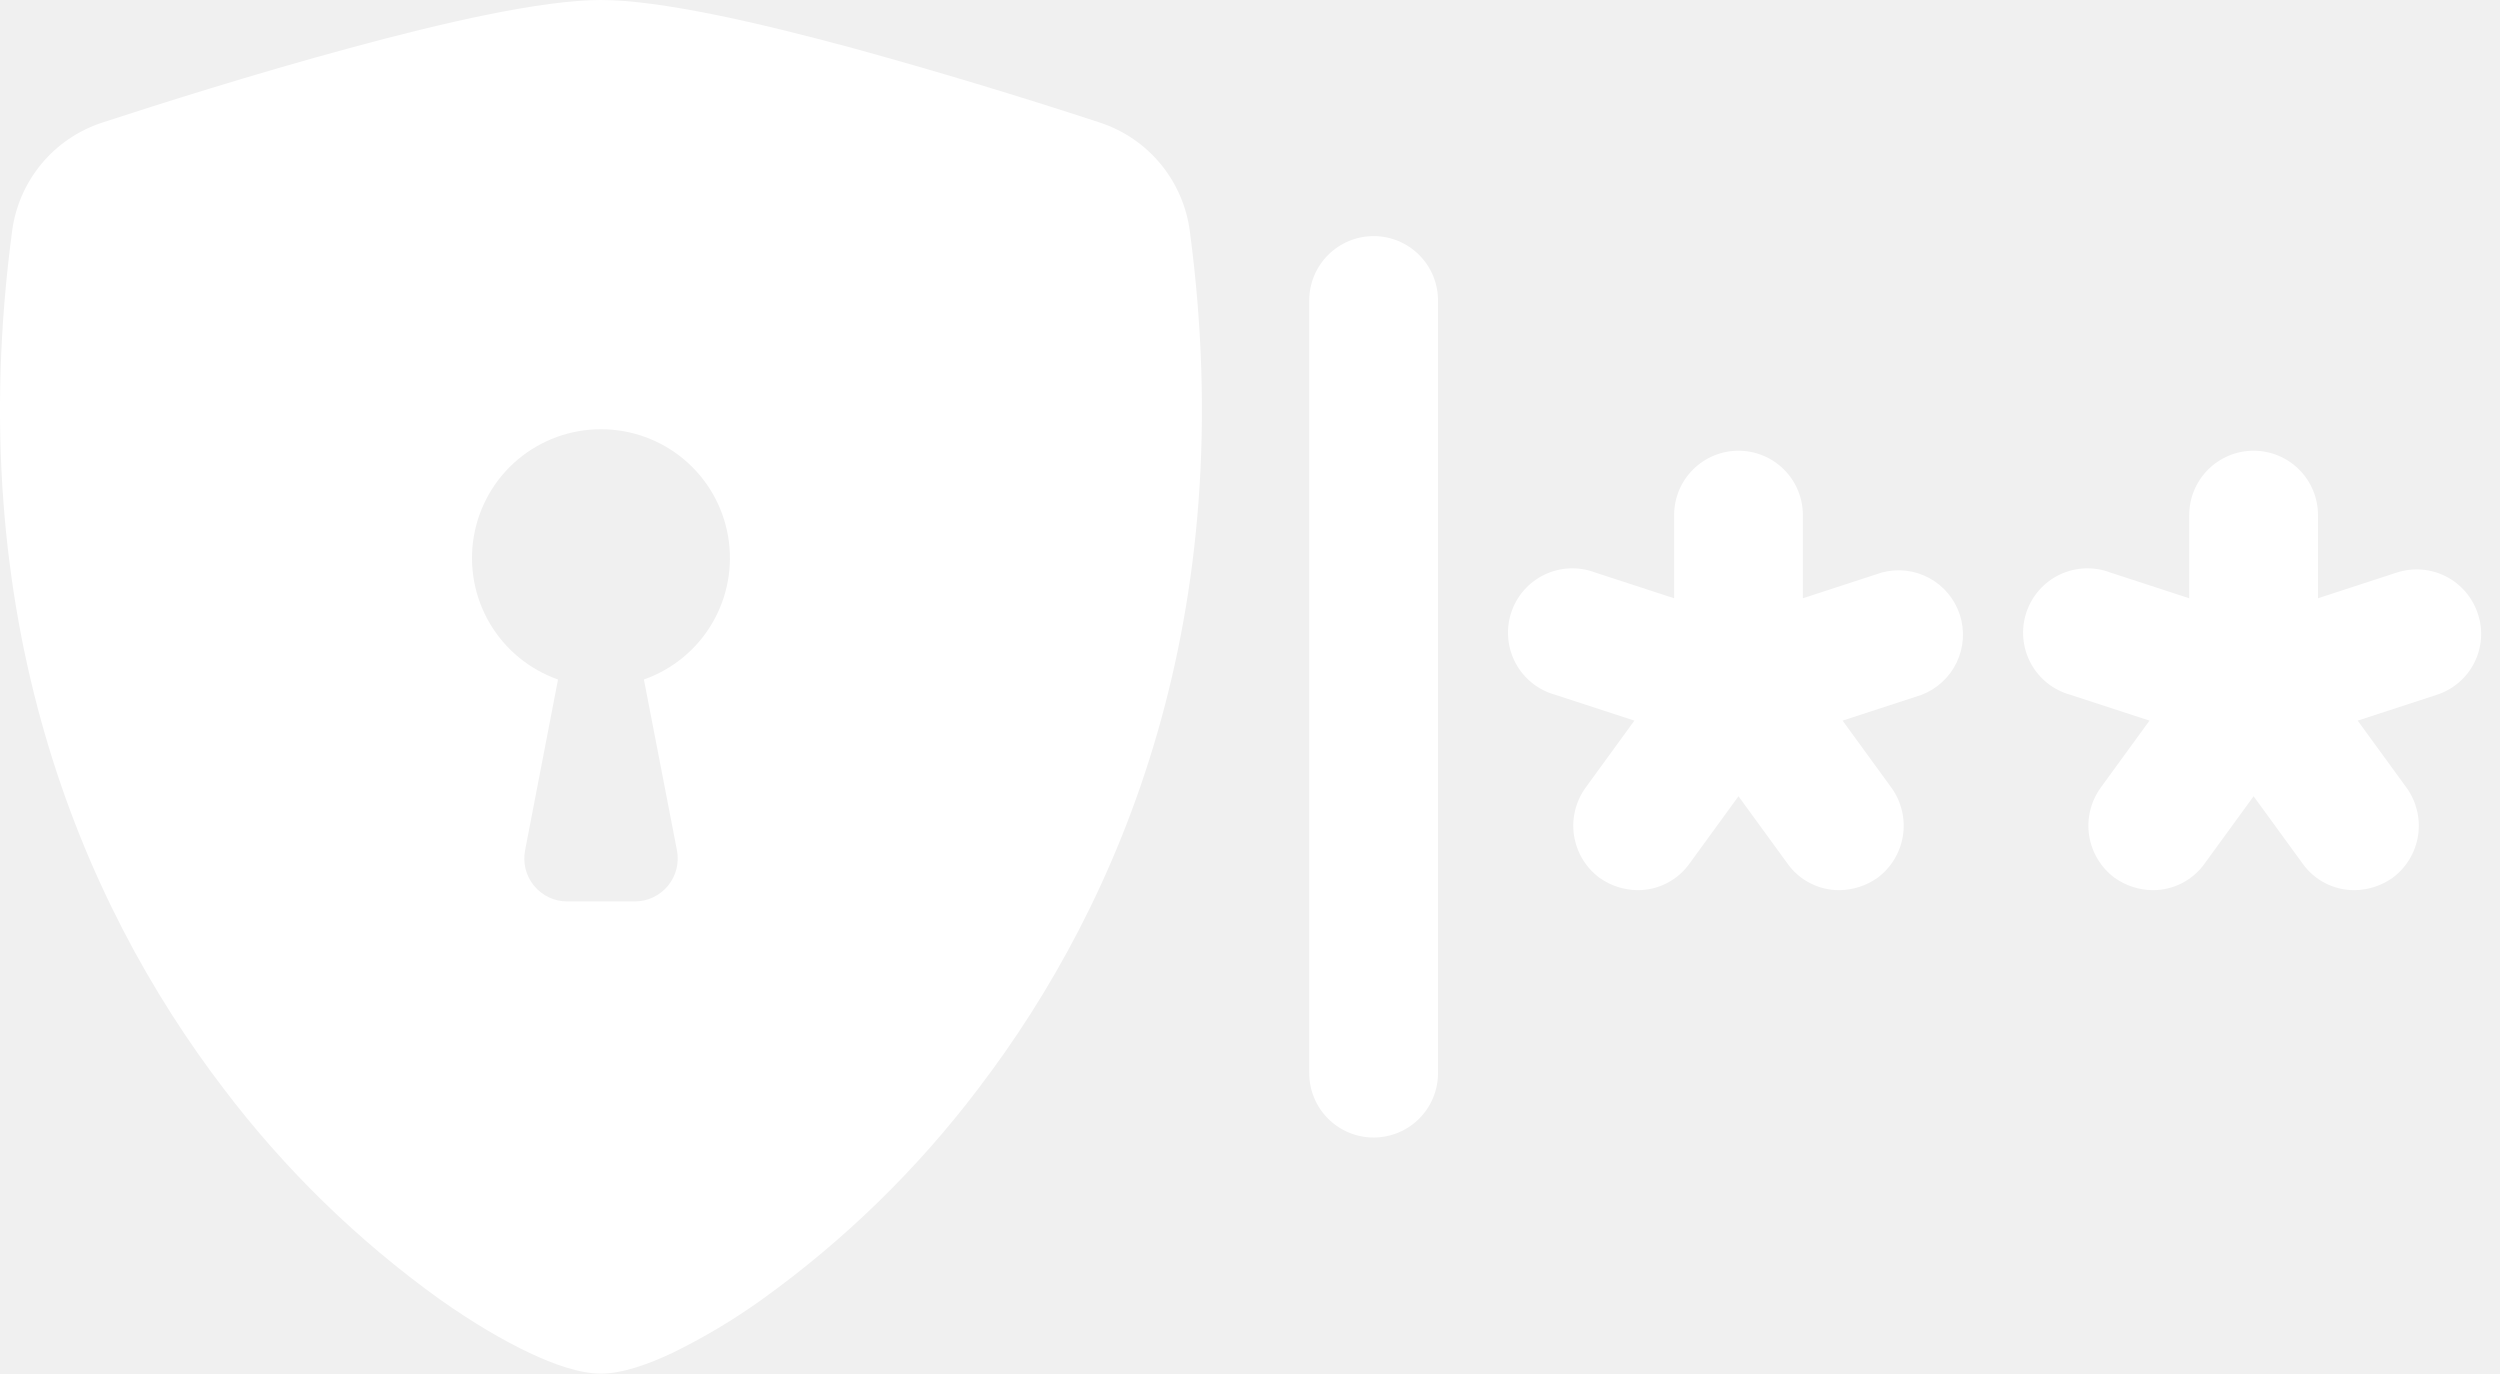
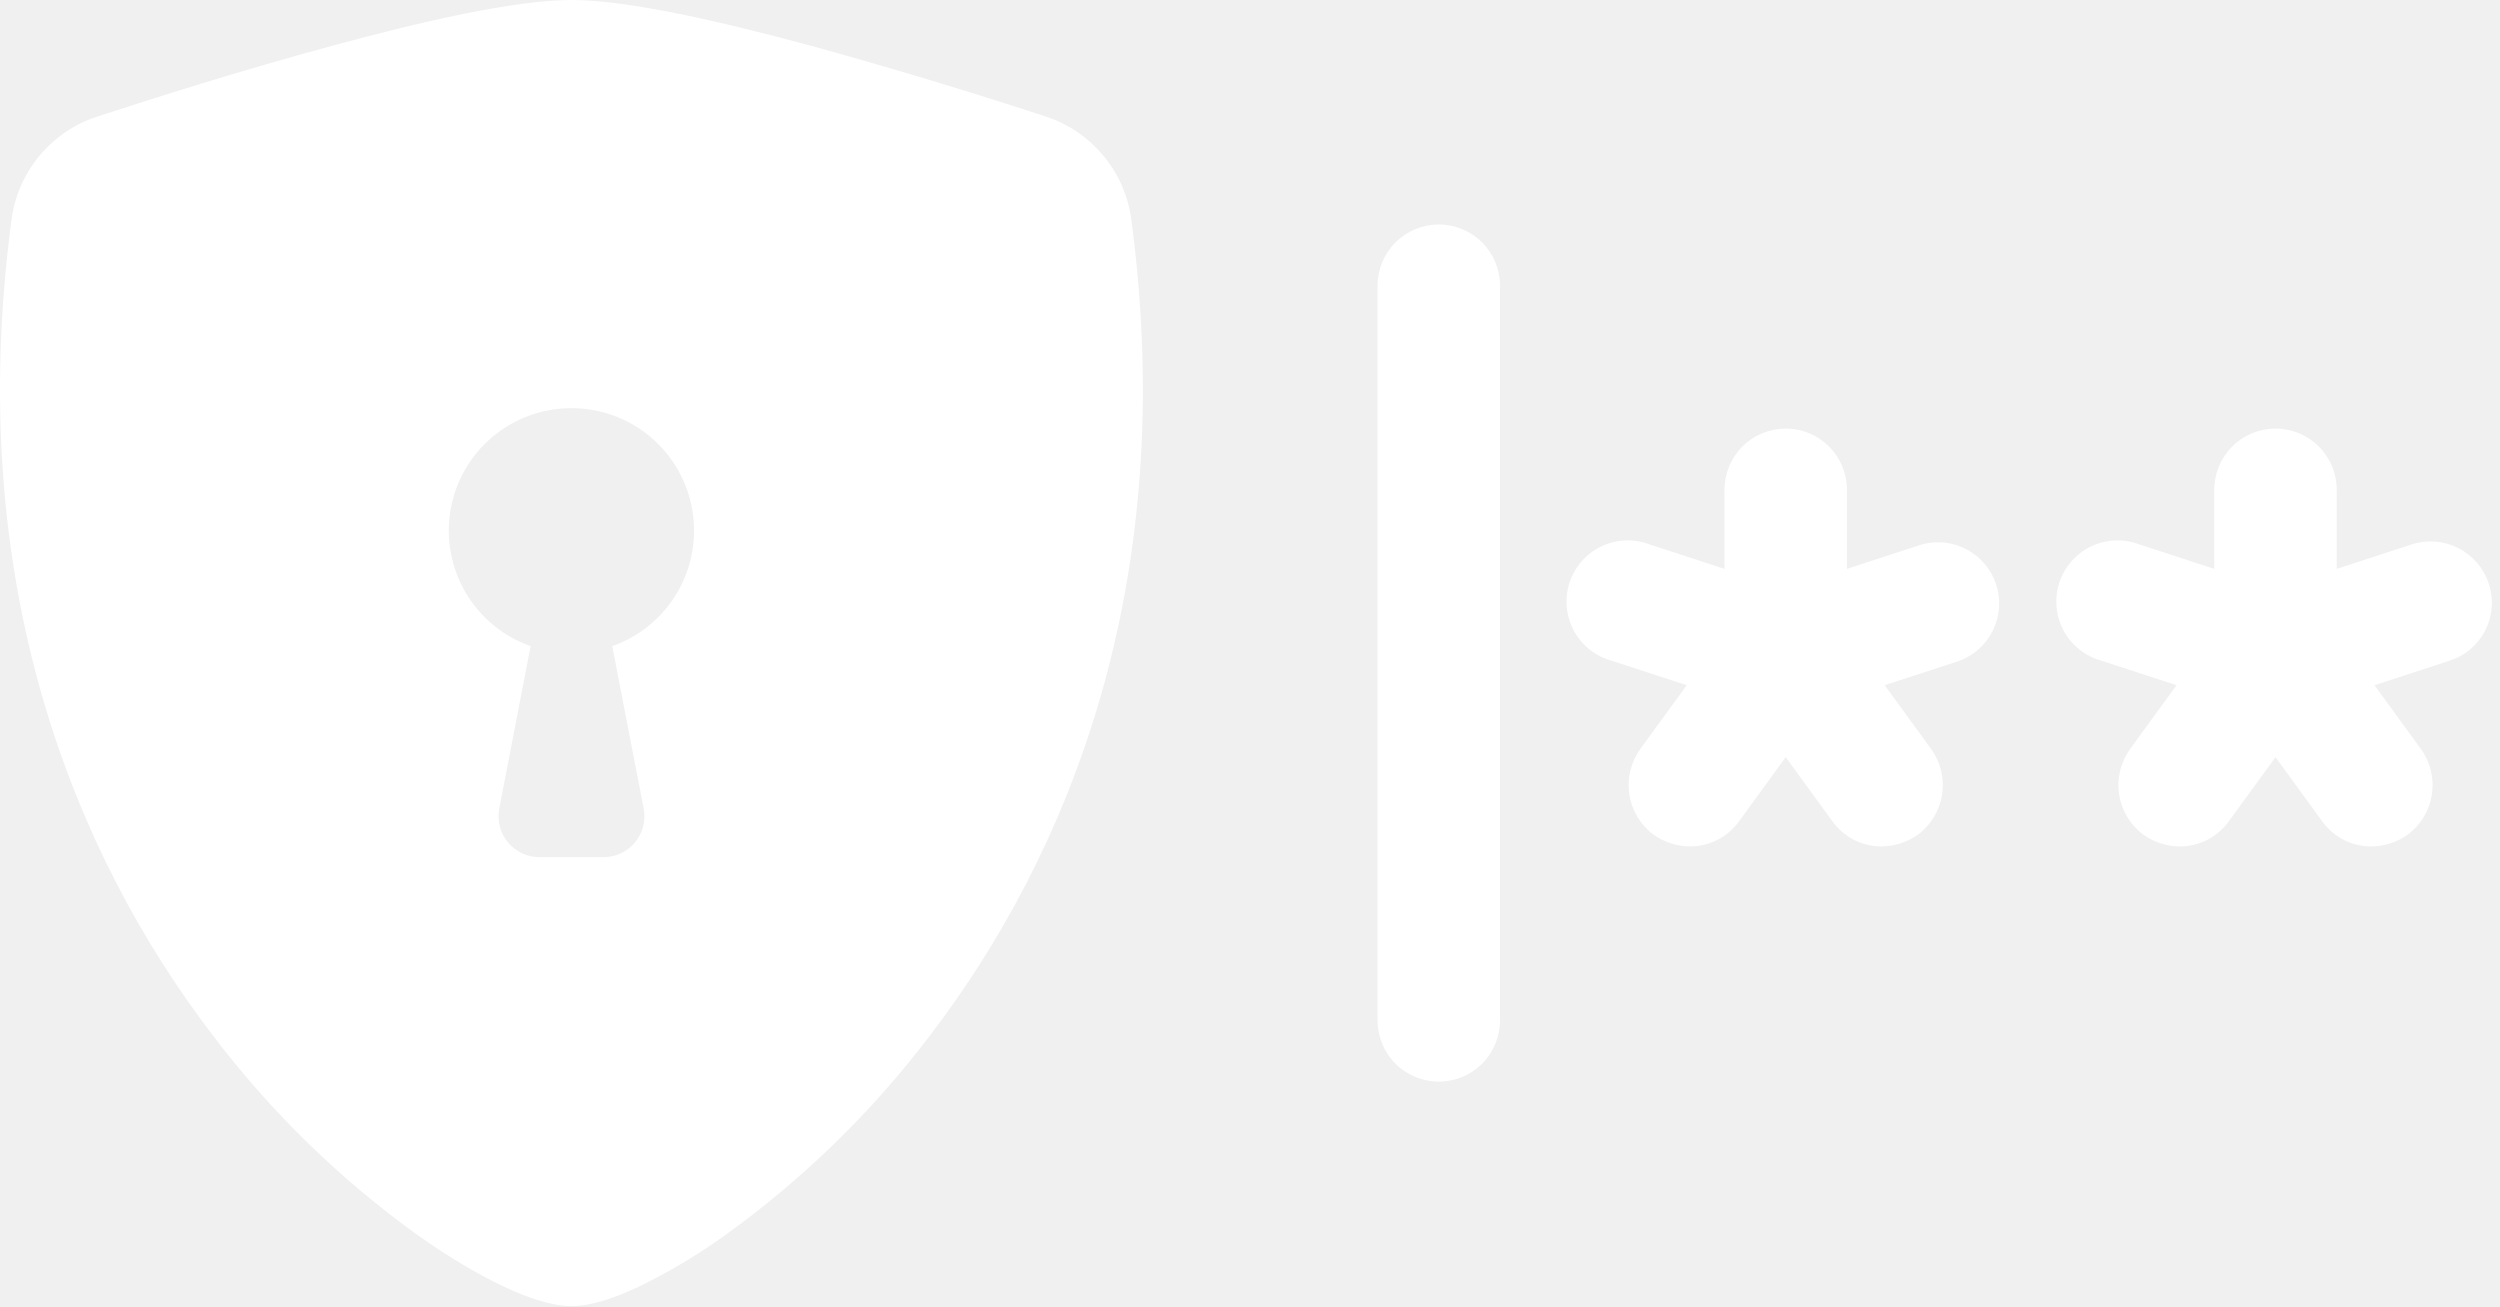
- <svg xmlns="http://www.w3.org/2000/svg" width="91" height="50" viewBox="0 0 91 50" fill="none">
-   <path d="M52.344 10.938V39.062C52.344 39.684 52.097 40.28 51.657 40.72C51.218 41.159 50.622 41.406 50 41.406C49.378 41.406 48.782 41.159 48.343 40.72C47.903 40.28 47.656 39.684 47.656 39.062V10.938C47.656 10.316 47.903 9.72 48.343 9.28C48.782 8.841 49.378 8.594 50 8.594C50.622 8.594 51.218 8.841 51.657 9.28C52.097 9.72 52.344 10.316 52.344 10.938V10.938ZM68.496 20.84L65.625 21.777V18.75C65.625 18.128 65.378 17.532 64.939 17.093C64.499 16.653 63.903 16.406 63.281 16.406C62.66 16.406 62.063 16.653 61.624 17.093C61.184 17.532 60.938 18.128 60.938 18.75V21.777L58.066 20.84C57.77 20.727 57.453 20.676 57.136 20.689C56.819 20.702 56.507 20.78 56.221 20.917C55.935 21.054 55.679 21.248 55.47 21.487C55.261 21.726 55.103 22.005 55.005 22.307C54.907 22.609 54.871 22.928 54.9 23.244C54.929 23.56 55.022 23.867 55.173 24.147C55.324 24.426 55.53 24.671 55.779 24.869C56.028 25.066 56.315 25.21 56.621 25.293L59.492 26.23L57.715 28.672C57.351 29.176 57.2 29.803 57.295 30.417C57.391 31.031 57.724 31.583 58.223 31.953C58.628 32.241 59.112 32.397 59.609 32.402C59.98 32.404 60.346 32.316 60.676 32.146C61.006 31.976 61.29 31.729 61.504 31.426L63.281 28.984L65.059 31.426C65.272 31.729 65.556 31.976 65.886 32.146C66.216 32.316 66.582 32.404 66.953 32.402C67.45 32.397 67.934 32.241 68.34 31.953C68.839 31.583 69.172 31.031 69.267 30.417C69.362 29.803 69.211 29.176 68.848 28.672L67.07 26.23L69.941 25.293C70.504 25.079 70.962 24.657 71.222 24.115C71.482 23.573 71.524 22.951 71.338 22.378C71.152 21.806 70.754 21.327 70.225 21.041C69.696 20.755 69.077 20.683 68.496 20.84V20.84ZM90.195 22.344C90.003 21.754 89.585 21.264 89.032 20.982C88.479 20.7 87.837 20.649 87.246 20.84L84.375 21.777V18.75C84.375 18.128 84.128 17.532 83.689 17.093C83.249 16.653 82.653 16.406 82.031 16.406C81.41 16.406 80.814 16.653 80.374 17.093C79.934 17.532 79.688 18.128 79.688 18.75V21.777L76.816 20.84C76.52 20.727 76.203 20.676 75.886 20.689C75.569 20.702 75.257 20.78 74.971 20.917C74.685 21.054 74.429 21.248 74.22 21.487C74.011 21.726 73.853 22.005 73.755 22.307C73.657 22.609 73.621 22.928 73.65 23.244C73.679 23.56 73.772 23.867 73.923 24.147C74.074 24.426 74.28 24.671 74.529 24.869C74.778 25.066 75.065 25.21 75.371 25.293L78.242 26.23L76.465 28.672C76.101 29.176 75.95 29.803 76.045 30.417C76.141 31.031 76.474 31.583 76.973 31.953C77.378 32.241 77.862 32.397 78.359 32.402C78.731 32.404 79.097 32.316 79.426 32.146C79.756 31.976 80.04 31.729 80.254 31.426L82.031 28.984L83.809 31.426C84.022 31.729 84.306 31.976 84.636 32.146C84.966 32.316 85.332 32.404 85.703 32.402C86.2 32.397 86.684 32.241 87.09 31.953C87.589 31.583 87.922 31.031 88.017 30.417C88.112 29.803 87.961 29.176 87.598 28.672L85.82 26.23L88.691 25.293C88.985 25.2 89.257 25.05 89.492 24.85C89.727 24.651 89.921 24.407 90.06 24.133C90.2 23.859 90.284 23.559 90.308 23.252C90.331 22.945 90.293 22.636 90.195 22.344V22.344Z" fill="white" />
-   <path fill-rule="evenodd" clip-rule="evenodd" d="M21.875 0C19.719 0 16.116 0.828 12.725 1.75C9.256 2.688 5.759 3.797 3.703 4.469C2.843 4.753 2.081 5.273 1.504 5.971C0.927 6.669 0.558 7.515 0.441 8.412C-1.422 22.403 2.9 32.772 8.144 39.631C10.367 42.566 13.019 45.15 16.009 47.297C17.216 48.15 18.334 48.803 19.284 49.25C20.159 49.663 21.1 50 21.875 50C22.65 50 23.587 49.663 24.466 49.25C25.611 48.693 26.706 48.04 27.741 47.297C30.731 45.15 33.383 42.566 35.606 39.631C40.85 32.772 45.172 22.403 43.309 8.412C43.192 7.514 42.823 6.668 42.246 5.969C41.669 5.271 40.907 4.75 40.047 4.466C37.062 3.487 34.054 2.58 31.025 1.747C27.634 0.831 24.031 0 21.875 0ZM21.875 15.625C22.982 15.623 24.054 16.014 24.901 16.726C25.748 17.439 26.315 18.429 26.502 19.52C26.689 20.611 26.484 21.733 25.923 22.688C25.362 23.642 24.482 24.367 23.438 24.734L24.641 30.953C24.684 31.179 24.678 31.412 24.621 31.636C24.564 31.859 24.458 32.067 24.312 32.245C24.165 32.422 23.981 32.565 23.773 32.663C23.564 32.762 23.337 32.812 23.106 32.812H20.644C20.414 32.812 20.186 32.761 19.978 32.663C19.77 32.564 19.587 32.421 19.44 32.243C19.294 32.066 19.189 31.858 19.132 31.635C19.076 31.412 19.069 31.179 19.113 30.953L20.312 24.734C19.268 24.367 18.388 23.642 17.827 22.688C17.266 21.733 17.061 20.611 17.248 19.52C17.435 18.429 18.002 17.439 18.849 16.726C19.696 16.014 20.768 15.623 21.875 15.625V15.625Z" fill="white" />
+ <svg xmlns="http://www.w3.org/2000/svg" width="245" height="128" viewBox="0 0 245 128" fill="none">
+   <path d="M147 28V100C147 101.591 146.368 103.117 145.243 104.243C144.117 105.368 142.591 106 141 106C139.409 106 137.883 105.368 136.757 104.243C135.632 103.117 135 101.591 135 100V28C135 26.409 135.632 24.883 136.757 23.757C137.883 22.632 139.409 22 141 22C142.591 22 144.117 22.632 145.243 23.757C146.368 24.883 147 26.409 147 28ZM188.35 53.35L181 55.75V48C181 46.409 180.368 44.883 179.243 43.757C178.117 42.632 176.591 42 175 42C173.409 42 171.883 42.632 170.757 43.757C169.632 44.883 169 46.409 169 48V55.75L161.65 53.35C160.89 53.061 160.08 52.93 159.267 52.964C158.455 52.998 157.659 53.197 156.926 53.548C156.193 53.899 155.539 54.396 155.003 55.008C154.468 55.619 154.063 56.333 153.812 57.106C153.561 57.88 153.47 58.696 153.544 59.505C153.618 60.315 153.855 61.1 154.242 61.815C154.629 62.53 155.158 63.159 155.795 63.663C156.432 64.168 157.165 64.537 157.95 64.75L165.3 67.15L160.75 73.4C159.819 74.69 159.433 76.295 159.676 77.867C159.92 79.439 160.772 80.852 162.05 81.8C163.089 82.536 164.327 82.937 165.6 82.95C166.55 82.954 167.487 82.73 168.331 82.294C169.176 81.859 169.903 81.226 170.45 80.45L175 74.2L179.55 80.45C180.097 81.226 180.824 81.859 181.669 82.294C182.513 82.73 183.45 82.954 184.4 82.95C185.673 82.937 186.911 82.536 187.95 81.8C189.228 80.852 190.08 79.439 190.324 77.867C190.567 76.295 190.181 74.69 189.25 73.4L184.7 67.15L192.05 64.75C193.49 64.203 194.664 63.123 195.329 61.734C195.995 60.346 196.101 58.754 195.626 57.289C195.15 55.824 194.13 54.598 192.775 53.865C191.421 53.132 189.837 52.947 188.35 53.35ZM243.9 57.2C243.408 55.689 242.336 54.436 240.921 53.714C239.506 52.992 237.862 52.861 236.35 53.35L229 55.75V48C229 46.409 228.368 44.883 227.243 43.757C226.117 42.632 224.591 42 223 42C221.409 42 219.883 42.632 218.757 43.757C217.632 44.883 217 46.409 217 48V55.75L209.65 53.35C208.89 53.061 208.08 52.93 207.267 52.964C206.455 52.998 205.659 53.197 204.926 53.548C204.193 53.899 203.539 54.396 203.003 55.008C202.468 55.619 202.063 56.333 201.812 57.106C201.561 57.88 201.47 58.696 201.544 59.505C201.618 60.315 201.855 61.1 202.242 61.815C202.629 62.53 203.158 63.159 203.795 63.663C204.432 64.168 205.165 64.537 205.95 64.75L213.3 67.15L208.75 73.4C207.819 74.69 207.433 76.295 207.676 77.867C207.92 79.439 208.772 80.852 210.05 81.8C211.089 82.536 212.327 82.937 213.6 82.95C214.55 82.954 215.487 82.73 216.331 82.294C217.176 81.859 217.903 81.226 218.45 80.45L223 74.2L227.55 80.45C228.097 81.226 228.824 81.859 229.669 82.294C230.513 82.73 231.45 82.954 232.4 82.95C233.673 82.937 234.911 82.536 235.95 81.8C237.228 80.852 238.08 79.439 238.324 77.867C238.567 76.295 238.181 74.69 237.25 73.4L232.7 67.15L240.05 64.75C240.802 64.512 241.499 64.127 242.1 63.617C242.702 63.107 243.196 62.483 243.555 61.781C243.913 61.078 244.128 60.311 244.187 59.525C244.246 58.739 244.149 57.948 243.9 57.2Z" fill="white" />
+   <path fill-rule="evenodd" clip-rule="evenodd" d="M56 0C50.48 0 41.256 2.12 32.576 4.48C23.696 6.88 14.744 9.72 9.48 11.44C7.279 12.167 5.328 13.5 3.851 15.286C2.373 17.072 1.43 19.238 1.128 21.536C-3.64 57.352 7.424 83.896 20.848 101.456C26.541 108.968 33.328 115.583 40.984 121.08C44.072 123.264 46.936 124.936 49.368 126.08C51.608 127.136 54.016 128 56 128C57.984 128 60.384 127.136 62.632 126.08C65.564 124.655 68.369 122.982 71.016 121.08C78.672 115.583 85.46 108.968 91.152 101.456C104.576 83.896 115.64 57.352 110.872 21.536C110.571 19.237 109.628 17.069 108.15 15.282C106.673 13.495 104.722 12.16 102.52 11.432C94.879 8.927 87.178 6.606 79.424 4.472C70.744 2.128 61.52 0 56 0ZM56 40C58.834 39.996 61.578 40.995 63.746 42.82C65.914 44.645 67.366 47.178 67.845 49.971C68.324 52.764 67.799 55.637 66.364 58.08C64.928 60.523 62.673 62.38 60 63.32L63.08 79.24C63.192 79.819 63.175 80.416 63.029 80.987C62.884 81.559 62.614 82.091 62.238 82.546C61.863 83.001 61.391 83.367 60.858 83.618C60.324 83.87 59.742 84 59.152 84H52.848C52.259 83.999 51.677 83.868 51.145 83.616C50.612 83.364 50.142 82.998 49.767 82.543C49.393 82.088 49.123 81.556 48.978 80.985C48.833 80.414 48.816 79.818 48.928 79.24L52 63.32C49.327 62.38 47.072 60.523 45.637 58.08C44.201 55.637 43.676 52.764 44.155 49.971C44.634 47.178 46.086 44.645 48.254 42.82C50.422 40.995 53.166 39.996 56 40Z" fill="white" />
</svg>
